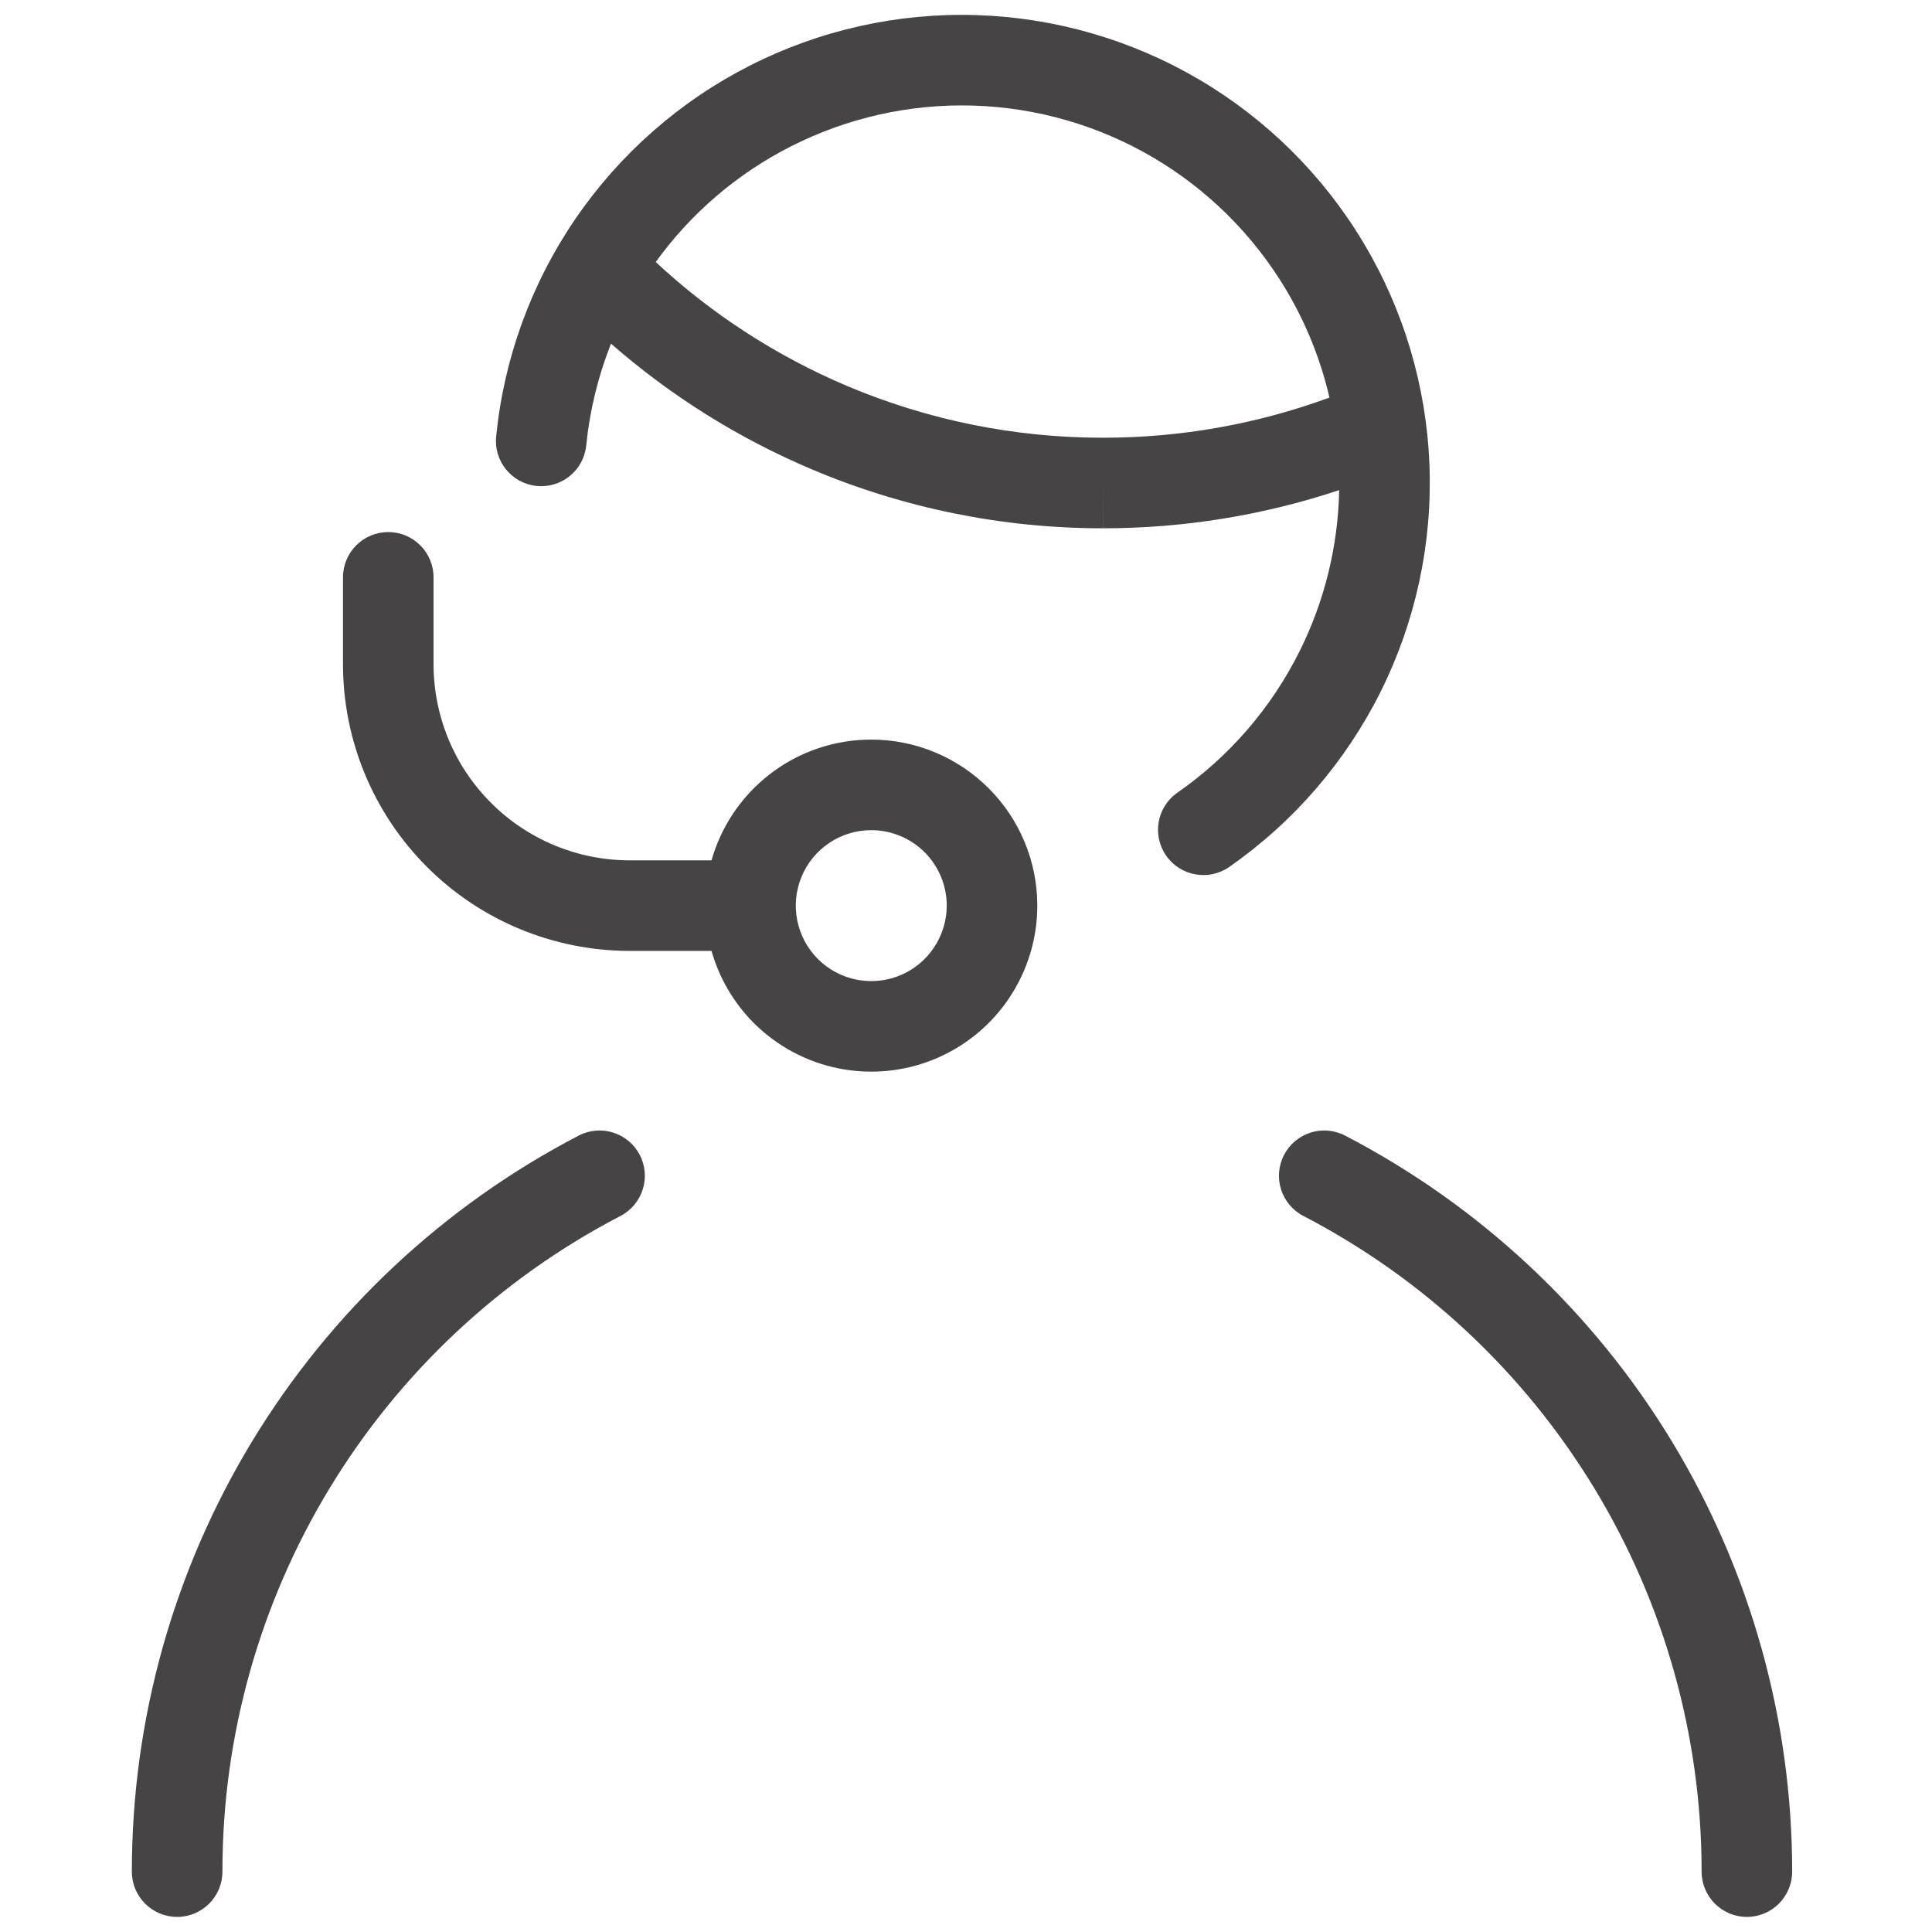
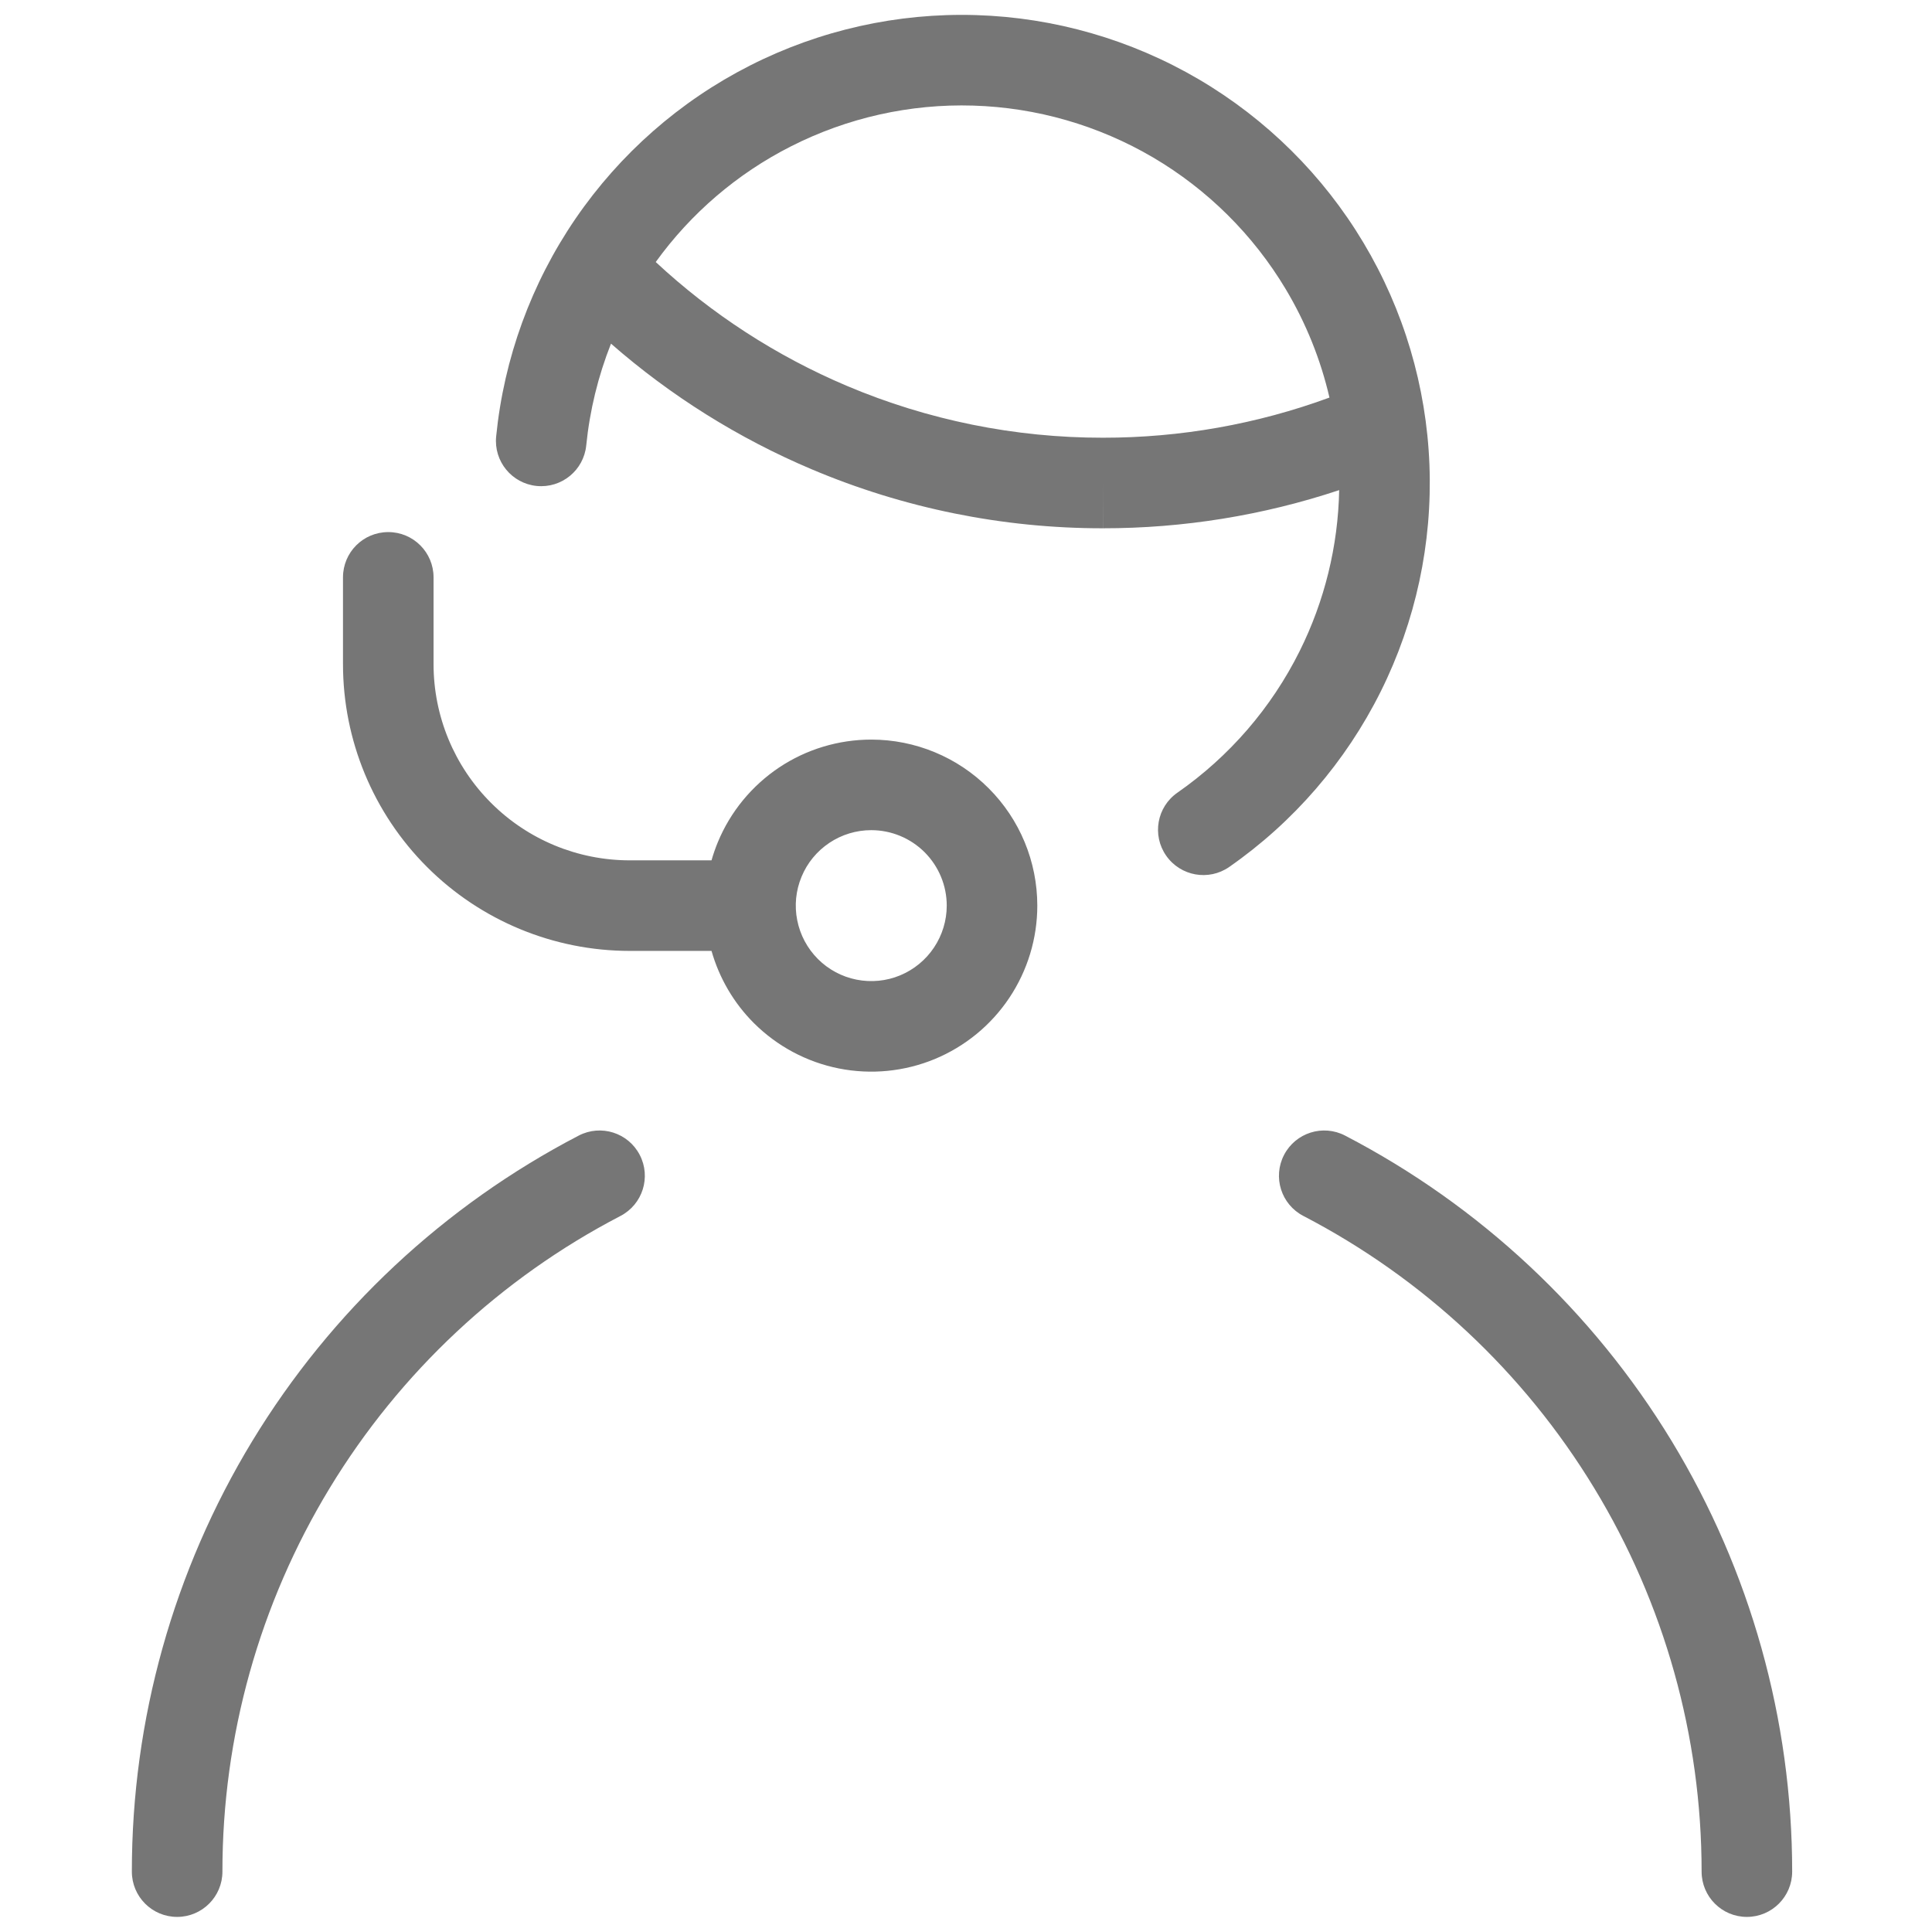
<svg xmlns="http://www.w3.org/2000/svg" width="32" height="32" viewBox="0 0 32 32" fill="none">
-   <path fill-rule="evenodd" clip-rule="evenodd" d="M13.099 2.425C14.034 1.95 15.073 1.717 16.121 1.749C17.169 1.781 18.192 2.076 19.097 2.607C20.001 3.139 20.757 3.889 21.295 4.788C21.63 5.348 21.874 5.954 22.02 6.585C20.82 7.026 19.549 7.251 18.268 7.25L18.267 7.25C16.81 7.251 15.368 6.959 14.026 6.391C12.858 5.896 11.787 5.202 10.861 4.34C11.443 3.533 12.21 2.876 13.099 2.425ZM10.12 5.692C9.907 6.23 9.768 6.797 9.71 7.377C9.669 7.789 9.302 8.09 8.889 8.049C8.477 8.008 8.176 7.64 8.218 7.228C8.347 5.934 8.799 4.694 9.533 3.621C10.268 2.548 11.26 1.676 12.419 1.087C13.578 0.498 14.867 0.21 16.167 0.25C17.466 0.29 18.735 0.656 19.856 1.314C20.977 1.973 21.915 2.903 22.582 4.018C23.25 5.134 23.626 6.4 23.676 7.699C23.726 8.999 23.449 10.29 22.869 11.454C22.289 12.617 21.426 13.617 20.359 14.36C20.019 14.596 19.552 14.512 19.315 14.172C19.078 13.832 19.162 13.365 19.502 13.129C20.363 12.529 21.059 11.723 21.526 10.785C21.94 9.954 22.163 9.043 22.181 8.118C20.921 8.537 19.599 8.751 18.266 8.75L18.267 8L18.267 8.75H18.266C16.609 8.751 14.968 8.418 13.442 7.772C12.229 7.259 11.108 6.556 10.12 5.692ZM12.903 12.713C13.355 12.411 13.887 12.25 14.431 12.25C15.16 12.25 15.86 12.54 16.375 13.056C16.891 13.571 17.181 14.271 17.181 15C17.181 15.544 17.019 16.076 16.717 16.528C16.415 16.98 15.986 17.332 15.483 17.541C14.98 17.749 14.428 17.803 13.894 17.697C13.361 17.591 12.871 17.329 12.486 16.945C12.153 16.612 11.913 16.2 11.785 15.75H10.431C9.171 15.75 7.963 15.25 7.072 14.359C6.181 13.468 5.681 12.26 5.681 11V9.563C5.681 9.148 6.016 8.813 6.431 8.813C6.845 8.813 7.181 9.148 7.181 9.563V11C7.181 11.862 7.523 12.689 8.133 13.298C8.742 13.908 9.569 14.25 10.431 14.25H11.785C11.814 14.148 11.849 14.047 11.89 13.948C12.098 13.445 12.451 13.016 12.903 12.713ZM14.431 13.75C14.183 13.75 13.942 13.823 13.736 13.961C13.531 14.098 13.37 14.293 13.276 14.522C13.181 14.75 13.156 15.001 13.205 15.244C13.253 15.486 13.372 15.709 13.547 15.884C13.722 16.059 13.944 16.178 14.187 16.226C14.429 16.274 14.681 16.25 14.909 16.155C15.137 16.06 15.333 15.9 15.47 15.694C15.607 15.489 15.681 15.247 15.681 15C15.681 14.668 15.549 14.351 15.315 14.116C15.08 13.882 14.762 13.75 14.431 13.75ZM21.268 19.129C21.459 18.761 21.912 18.618 22.279 18.809C24.511 19.969 26.382 21.719 27.688 23.868C28.993 26.018 29.684 28.485 29.684 31C29.684 31.414 29.348 31.75 28.934 31.75C28.519 31.75 28.184 31.414 28.184 31C28.184 28.759 27.569 26.562 26.405 24.647C25.242 22.732 23.576 21.173 21.588 20.14C21.22 19.949 21.077 19.497 21.268 19.129ZM10.277 20.14C10.644 19.949 10.787 19.496 10.596 19.129C10.405 18.761 9.953 18.618 9.585 18.809C7.354 19.969 5.484 21.719 4.178 23.869C2.873 26.019 2.183 28.485 2.184 31C2.184 31.414 2.519 31.75 2.934 31.75C3.348 31.75 3.684 31.414 3.684 31C3.683 28.76 4.298 26.562 5.461 24.647C6.623 22.733 8.289 21.173 10.277 20.14Z" fill="#474445" />
+   <path fill-rule="evenodd" clip-rule="evenodd" d="M13.099 2.425C14.034 1.95 15.073 1.717 16.121 1.749C17.169 1.781 18.192 2.076 19.097 2.607C20.001 3.139 20.757 3.889 21.295 4.788C21.63 5.348 21.874 5.954 22.02 6.585C20.82 7.026 19.549 7.251 18.268 7.25L18.267 7.25C16.81 7.251 15.368 6.959 14.026 6.391C12.858 5.896 11.787 5.202 10.861 4.34C11.443 3.533 12.21 2.876 13.099 2.425ZM10.12 5.692C9.907 6.23 9.768 6.797 9.71 7.377C9.669 7.789 9.302 8.09 8.889 8.049C8.477 8.008 8.176 7.64 8.218 7.228C8.347 5.934 8.799 4.694 9.533 3.621C10.268 2.548 11.26 1.676 12.419 1.087C13.578 0.498 14.867 0.21 16.167 0.25C17.466 0.29 18.735 0.656 19.856 1.314C20.977 1.973 21.915 2.903 22.582 4.018C23.25 5.134 23.626 6.4 23.676 7.699C23.726 8.999 23.449 10.29 22.869 11.454C22.289 12.617 21.426 13.617 20.359 14.36C20.019 14.596 19.552 14.512 19.315 14.172C19.078 13.832 19.162 13.365 19.502 13.129C20.363 12.529 21.059 11.723 21.526 10.785C21.94 9.954 22.163 9.043 22.181 8.118C20.921 8.537 19.599 8.751 18.266 8.75L18.267 8L18.267 8.75H18.266C16.609 8.751 14.968 8.418 13.442 7.772C12.229 7.259 11.108 6.556 10.12 5.692ZM12.903 12.713C13.355 12.411 13.887 12.25 14.431 12.25C15.16 12.25 15.86 12.54 16.375 13.056C16.891 13.571 17.181 14.271 17.181 15C17.181 15.544 17.019 16.076 16.717 16.528C16.415 16.98 15.986 17.332 15.483 17.541C14.98 17.749 14.428 17.803 13.894 17.697C13.361 17.591 12.871 17.329 12.486 16.945C12.153 16.612 11.913 16.2 11.785 15.75H10.431C9.171 15.75 7.963 15.25 7.072 14.359C6.181 13.468 5.681 12.26 5.681 11V9.563C5.681 9.148 6.016 8.813 6.431 8.813C6.845 8.813 7.181 9.148 7.181 9.563V11C7.181 11.862 7.523 12.689 8.133 13.298C8.742 13.908 9.569 14.25 10.431 14.25H11.785C11.814 14.148 11.849 14.047 11.89 13.948C12.098 13.445 12.451 13.016 12.903 12.713ZM14.431 13.75C14.183 13.75 13.942 13.823 13.736 13.961C13.531 14.098 13.37 14.293 13.276 14.522C13.181 14.75 13.156 15.001 13.205 15.244C13.253 15.486 13.372 15.709 13.547 15.884C13.722 16.059 13.944 16.178 14.187 16.226C14.429 16.274 14.681 16.25 14.909 16.155C15.137 16.06 15.333 15.9 15.47 15.694C15.607 15.489 15.681 15.247 15.681 15C15.681 14.668 15.549 14.351 15.315 14.116C15.08 13.882 14.762 13.75 14.431 13.75ZM21.268 19.129C21.459 18.761 21.912 18.618 22.279 18.809C24.511 19.969 26.382 21.719 27.688 23.868C28.993 26.018 29.684 28.485 29.684 31C29.684 31.414 29.348 31.75 28.934 31.75C28.519 31.75 28.184 31.414 28.184 31C28.184 28.759 27.569 26.562 26.405 24.647C25.242 22.732 23.576 21.173 21.588 20.14C21.22 19.949 21.077 19.497 21.268 19.129ZM10.277 20.14C10.644 19.949 10.787 19.496 10.596 19.129C10.405 18.761 9.953 18.618 9.585 18.809C7.354 19.969 5.484 21.719 4.178 23.869C2.873 26.019 2.183 28.485 2.184 31C2.184 31.414 2.519 31.75 2.934 31.75C3.348 31.75 3.684 31.414 3.684 31C3.683 28.76 4.298 26.562 5.461 24.647C6.623 22.733 8.289 21.173 10.277 20.14Z" fill="#767676" />
</svg>
